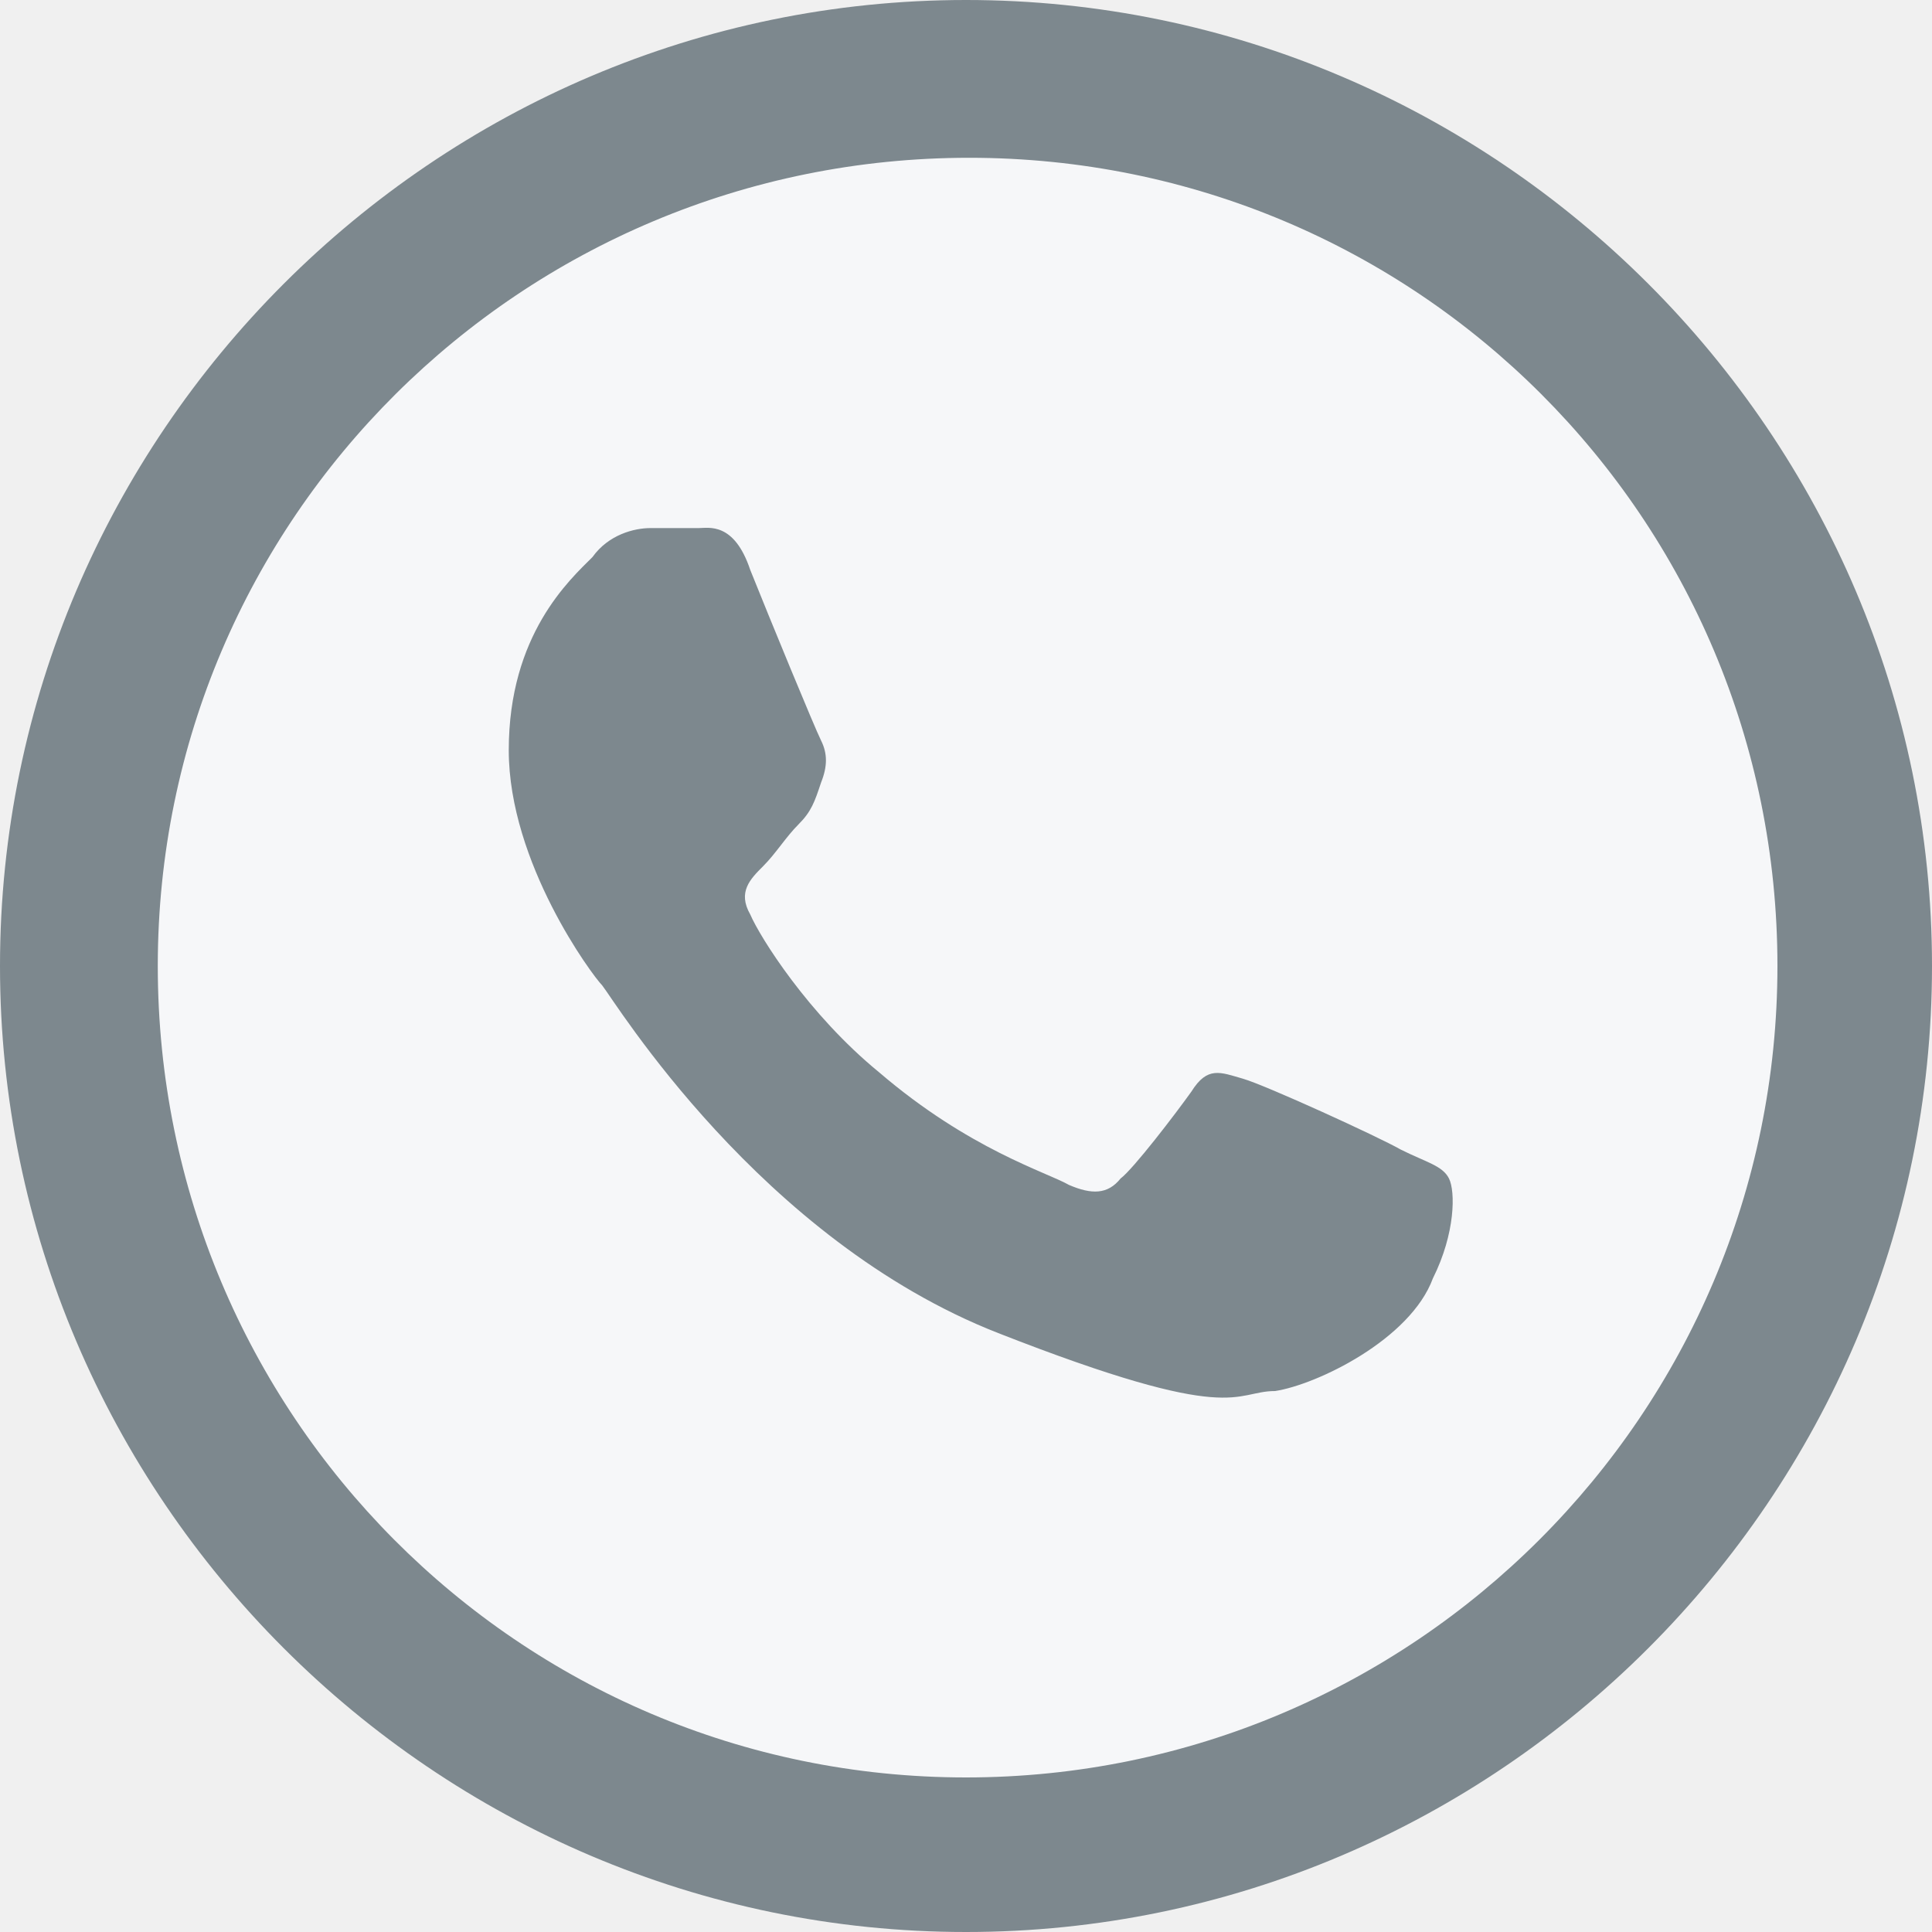
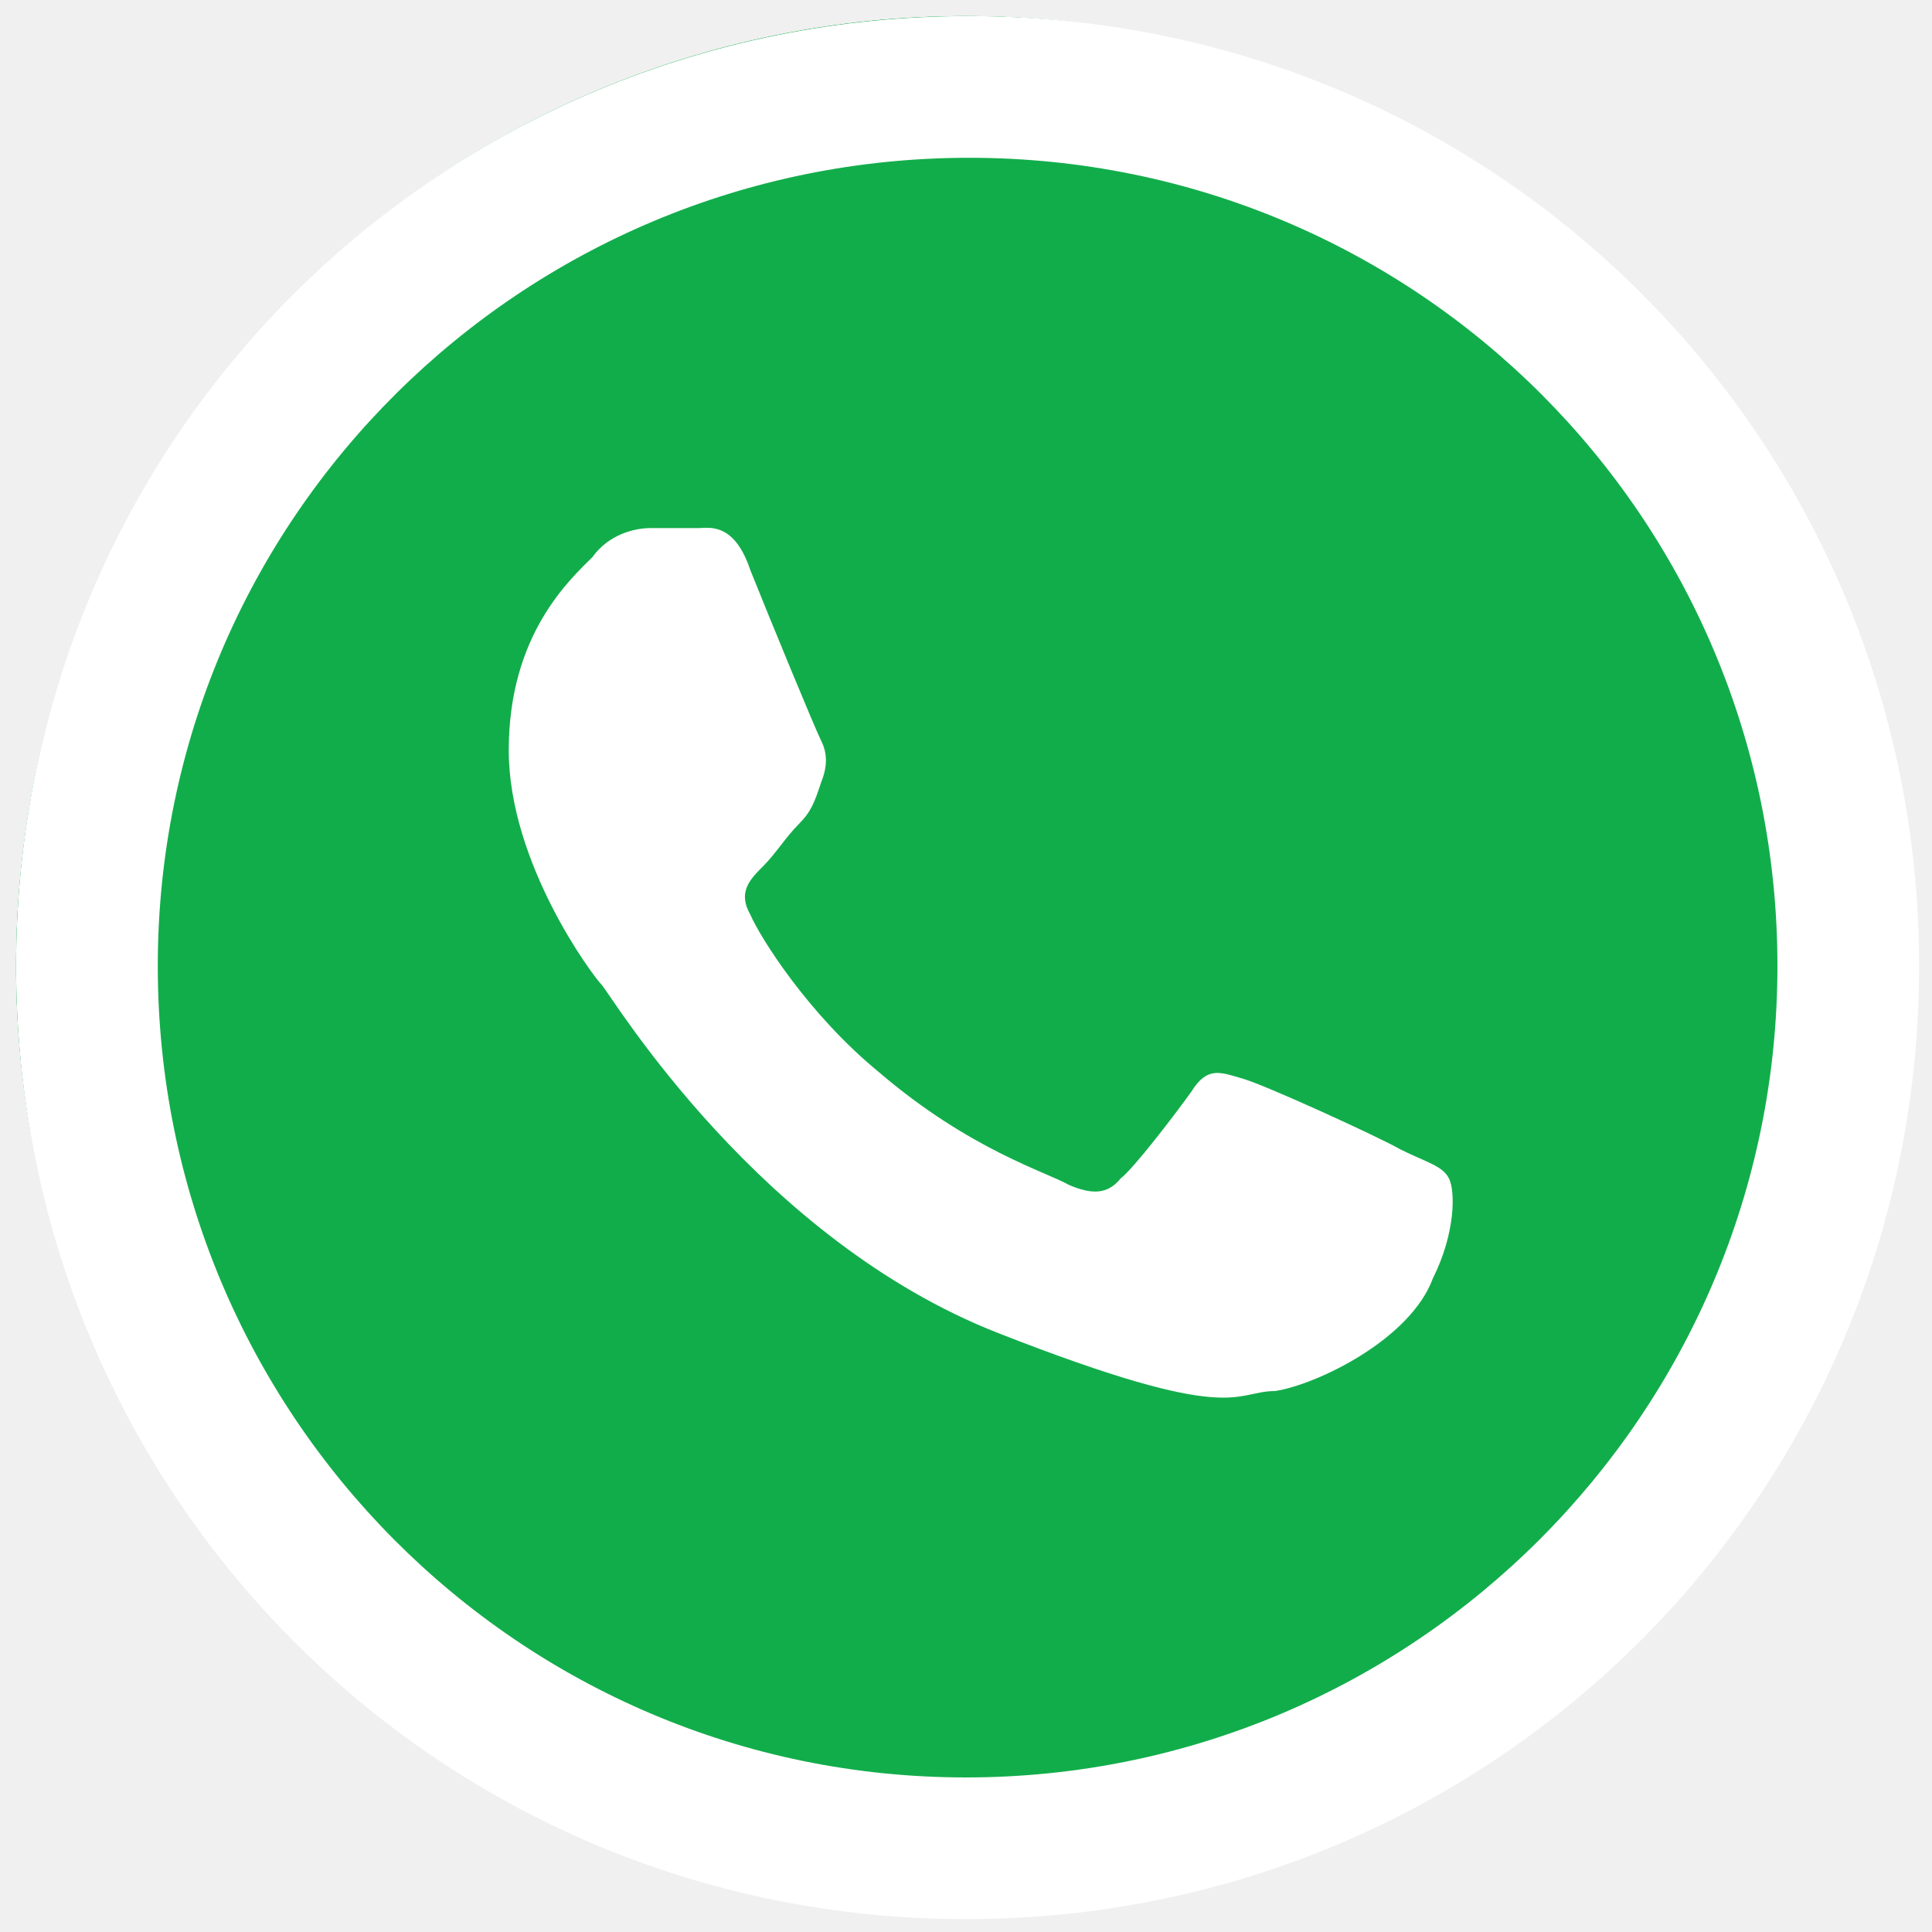
<svg xmlns="http://www.w3.org/2000/svg" version="1.1" id="Layer_1" x="0px" y="0px" viewBox="0 0 60 60" style="enable-background:new 0 0 60 60;" xml:space="preserve">
  <style type="text/css">
- 	.st0{fill-rule:evenodd;clip-rule:evenodd;fill:#F6F7F9;}
- 	.st1{fill:#7D888E;}
- 	.st2{fill-rule:evenodd;clip-rule:evenodd;fill:#7D888E;}
+ 	.st0{fill-rule:evenodd;clip-rule:evenodd;fill:#12ad4b;;}
+ 	.st1{fill:#12ad4b;}
+ 	.st2{fill-rule:evenodd;clip-rule:evenodd;fill:#ffffff;}
</style>
  <path class="st0" d="M30,59.5c16.3,0,29.5-13.2,29.5-29.5S46.3,0.5,30,0.5S0.5,13.7,0.5,30S13.7,59.5,30,59.5" />
-   <path class="st1" d="M30,60C13.5,60,0,46.5,0,30S13.5,0,30,0s30,13.5,30,30S46.5,60,30,60 M30,2.3C14.7,2.3,2.3,14.7,2.3,30  S14.7,57.7,30,57.7S57.7,45.3,57.7,30S45.3,2.3,30,2.3" />
-   <path class="st2" d="M55.2,30c0,13.9-11.3,25.2-25.2,25.2S4.9,43.9,4.9,30S16.2,4.9,30.1,4.9S55.2,16.1,55.2,30 M45,36.6  c-0.2-0.4-0.7-0.5-1.5-0.9c-0.7-0.4-4.2-2-4.9-2.2s-1.1-0.4-1.6,0.4c-0.5,0.7-1.8,2.4-2.2,2.7c-0.4,0.5-0.9,0.5-1.6,0.2  c-0.7-0.4-3.1-1.1-5.9-3.5c-2.2-1.8-3.7-4.2-4-4.9c-0.4-0.7,0-1.1,0.4-1.5s0.7-0.9,1.1-1.3s0.5-0.7,0.7-1.3c0.2-0.5,0.2-0.9,0-1.3  s-1.6-3.8-2.2-5.3c-0.5-1.5-1.3-1.3-1.6-1.3h-1.5c-0.5,0-1.3,0.2-1.8,0.9c-0.7,0.7-2.6,2.4-2.6,6c0,3.5,2.6,7,2.9,7.3  c0.4,0.5,4.9,7.9,12.3,10.8s7.3,1.8,8.6,1.8c1.3-0.2,4.2-1.6,4.9-3.5C45.2,38.3,45.2,37,45,36.6 M58.2,30  c0,15.6-12.6,28.2-28.2,28.2S1.9,45.6,1.9,30S14.5,1.9,30.1,1.9S58.2,14.5,58.2,30" />
+   <path class="st1" d="M30,59.5C13.8,59.5,0.5,46.2,0.5,30S13.8,0.5,30,0.5S59.5,13.8,59.5,30S46.2,59.5,30,59.5 M30,2.3  C14.7,2.3,2.3,14.7,2.3,30S14.7,57.7,30,57.7S57.7,45.3,57.7,30S45.3,2.3,30,2.3" />
+   <path class="st2" d="M55.2,30c0,13.9-11.3,25.2-25.2,25.2S4.9,43.9,4.9,30S16.2,4.9,30.1,4.9S55.2,16.1,55.2,30 M45,36.6  c-0.2-0.4-0.7-0.5-1.5-0.9c-0.7-0.4-4.2-2-4.9-2.2s-1.1-0.4-1.6,0.4c-0.5,0.7-1.8,2.4-2.2,2.7c-0.4,0.5-0.9,0.5-1.6,0.2  c-0.7-0.4-3.1-1.1-5.9-3.5c-2.2-1.8-3.7-4.2-4-4.9c-0.4-0.7,0-1.1,0.4-1.5s0.7-0.9,1.1-1.3s0.5-0.7,0.7-1.3c0.2-0.5,0.2-0.9,0-1.3  s-1.6-3.8-2.2-5.3c-0.5-1.5-1.3-1.3-1.6-1.3h-1.5c-0.5,0-1.3,0.2-1.8,0.9c-0.7,0.7-2.6,2.4-2.6,6c0,3.5,2.6,7,2.9,7.3  c0.4,0.5,4.9,7.9,12.3,10.8s7.3,1.8,8.6,1.8c1.3-0.2,4.2-1.6,4.9-3.5C45.2,38.3,45.2,37,45,36.6 M59.6,30  c0,16.4-13.2,29.6-29.6,29.6S0.5,46.4,0.5,30S13.7,0.5,30.1,0.5S59.6,13.7,59.6,30" />
</svg>
